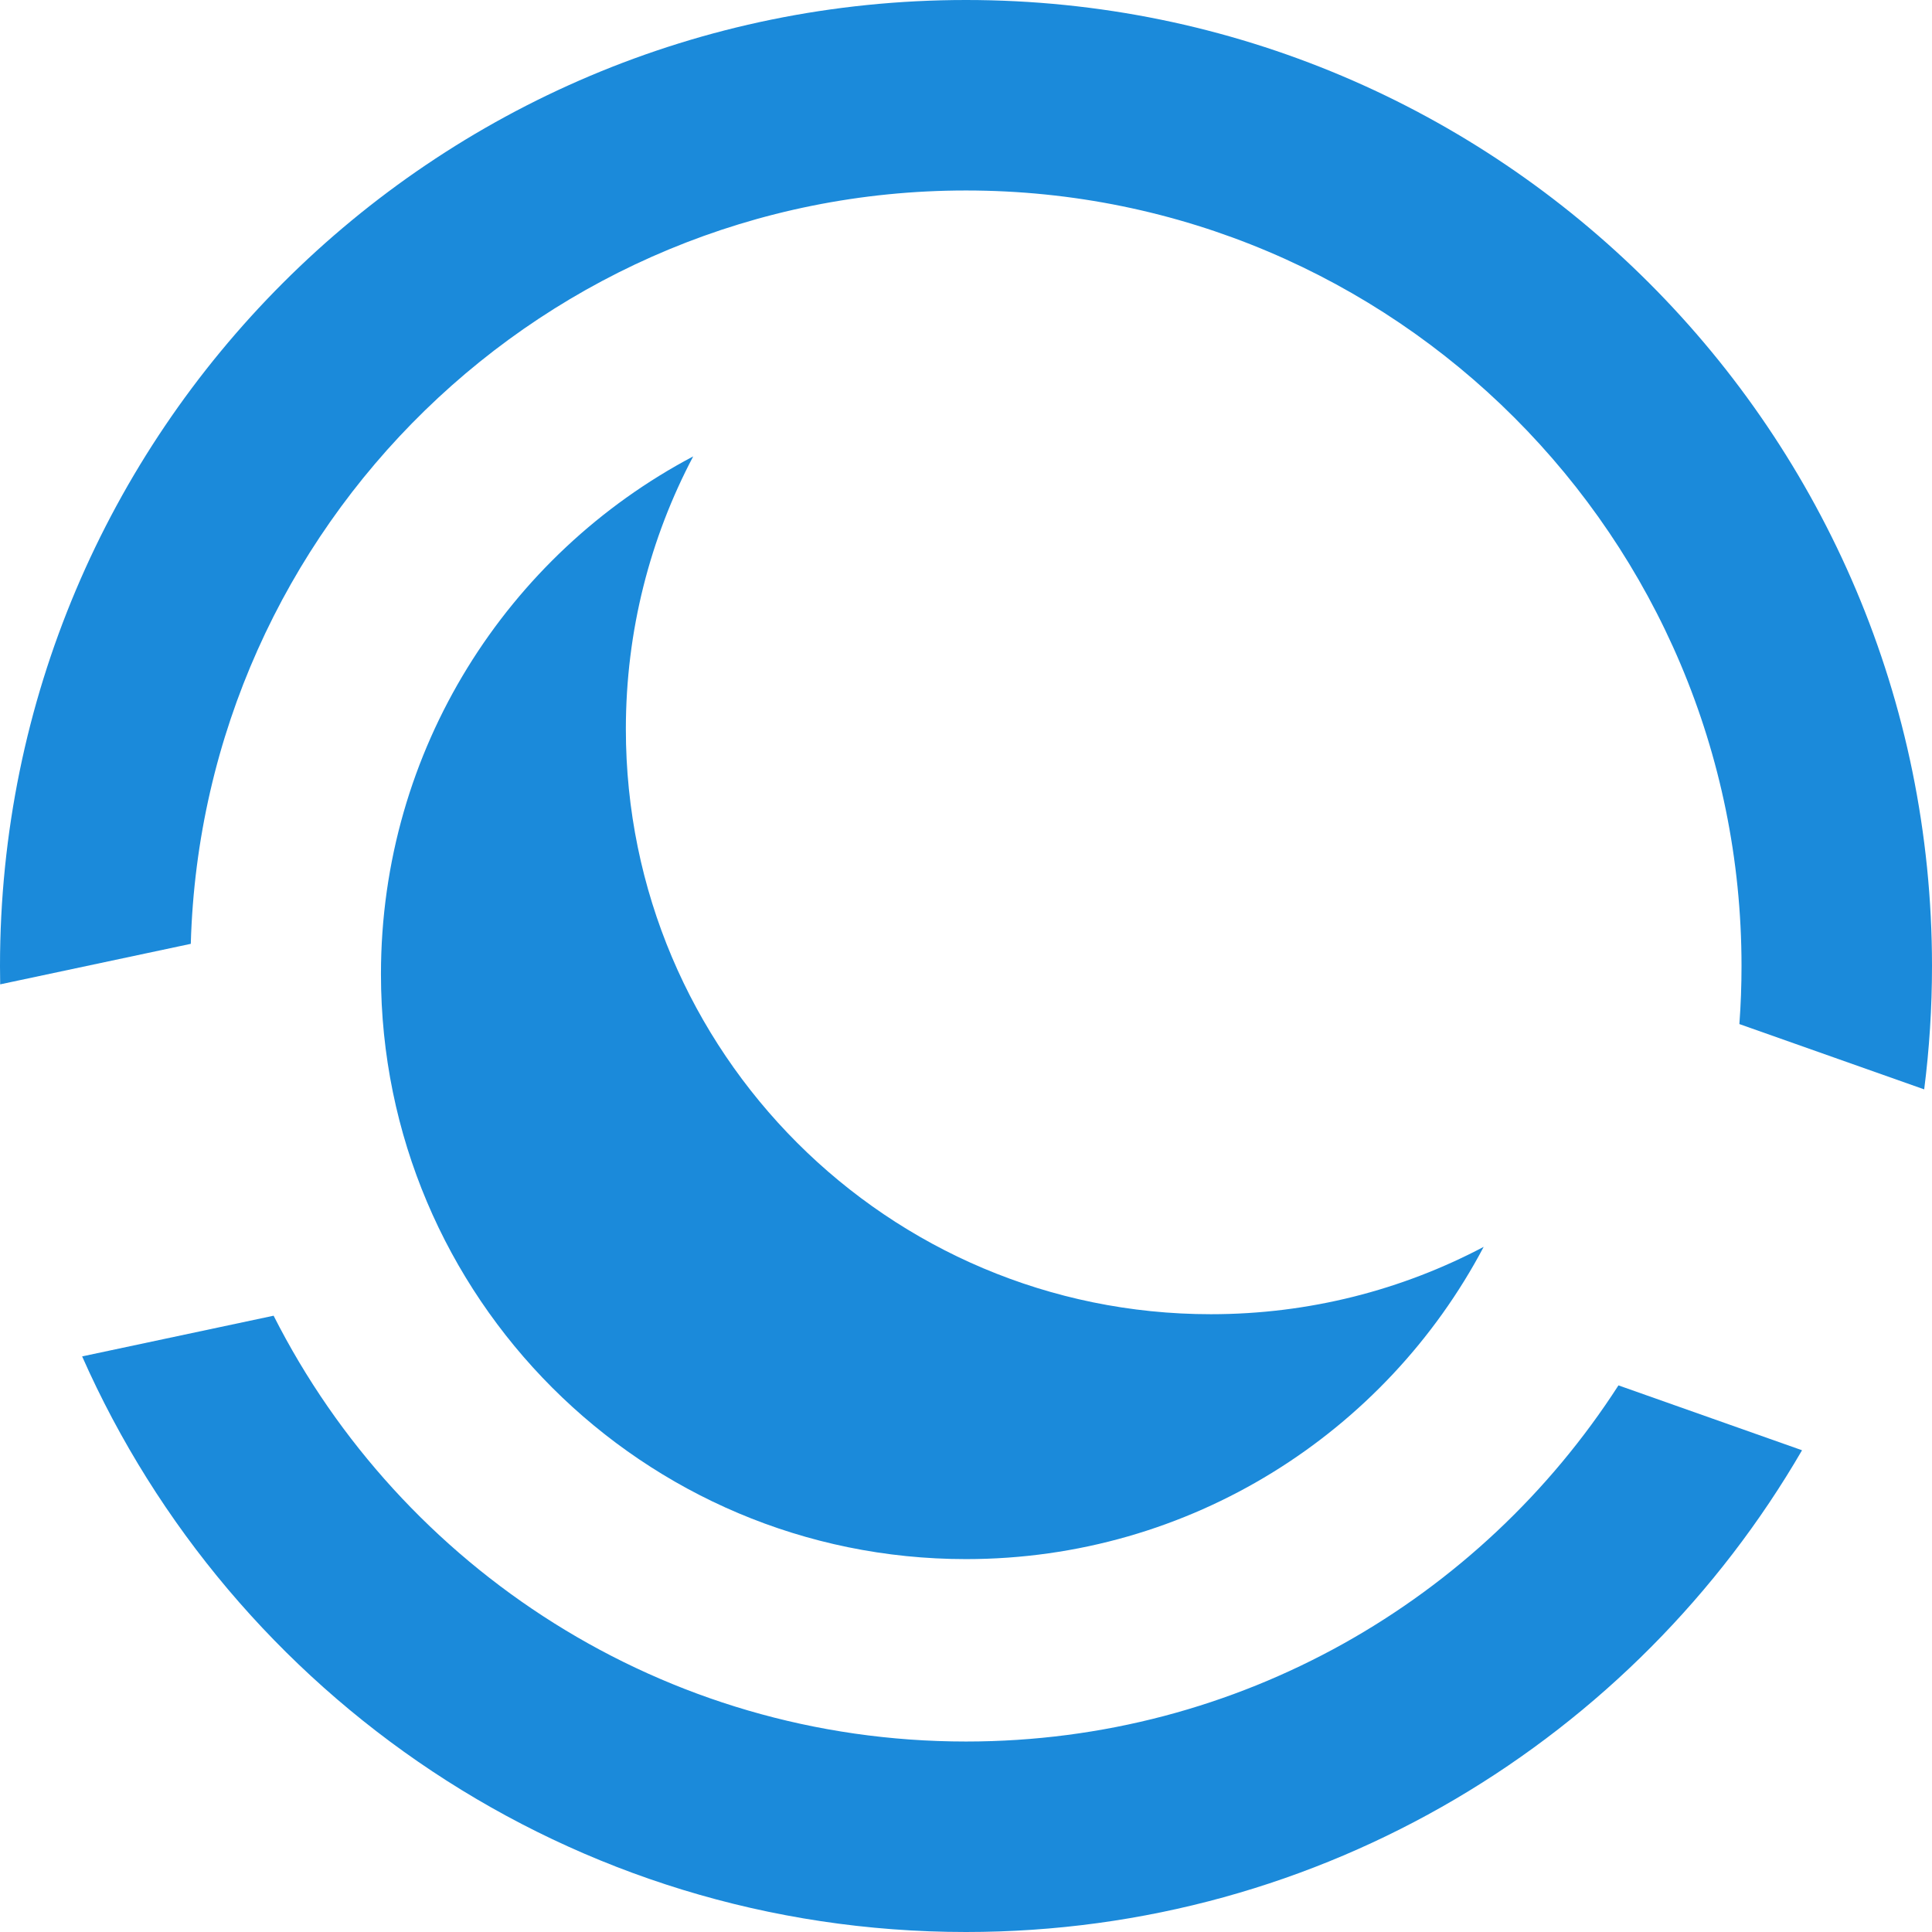
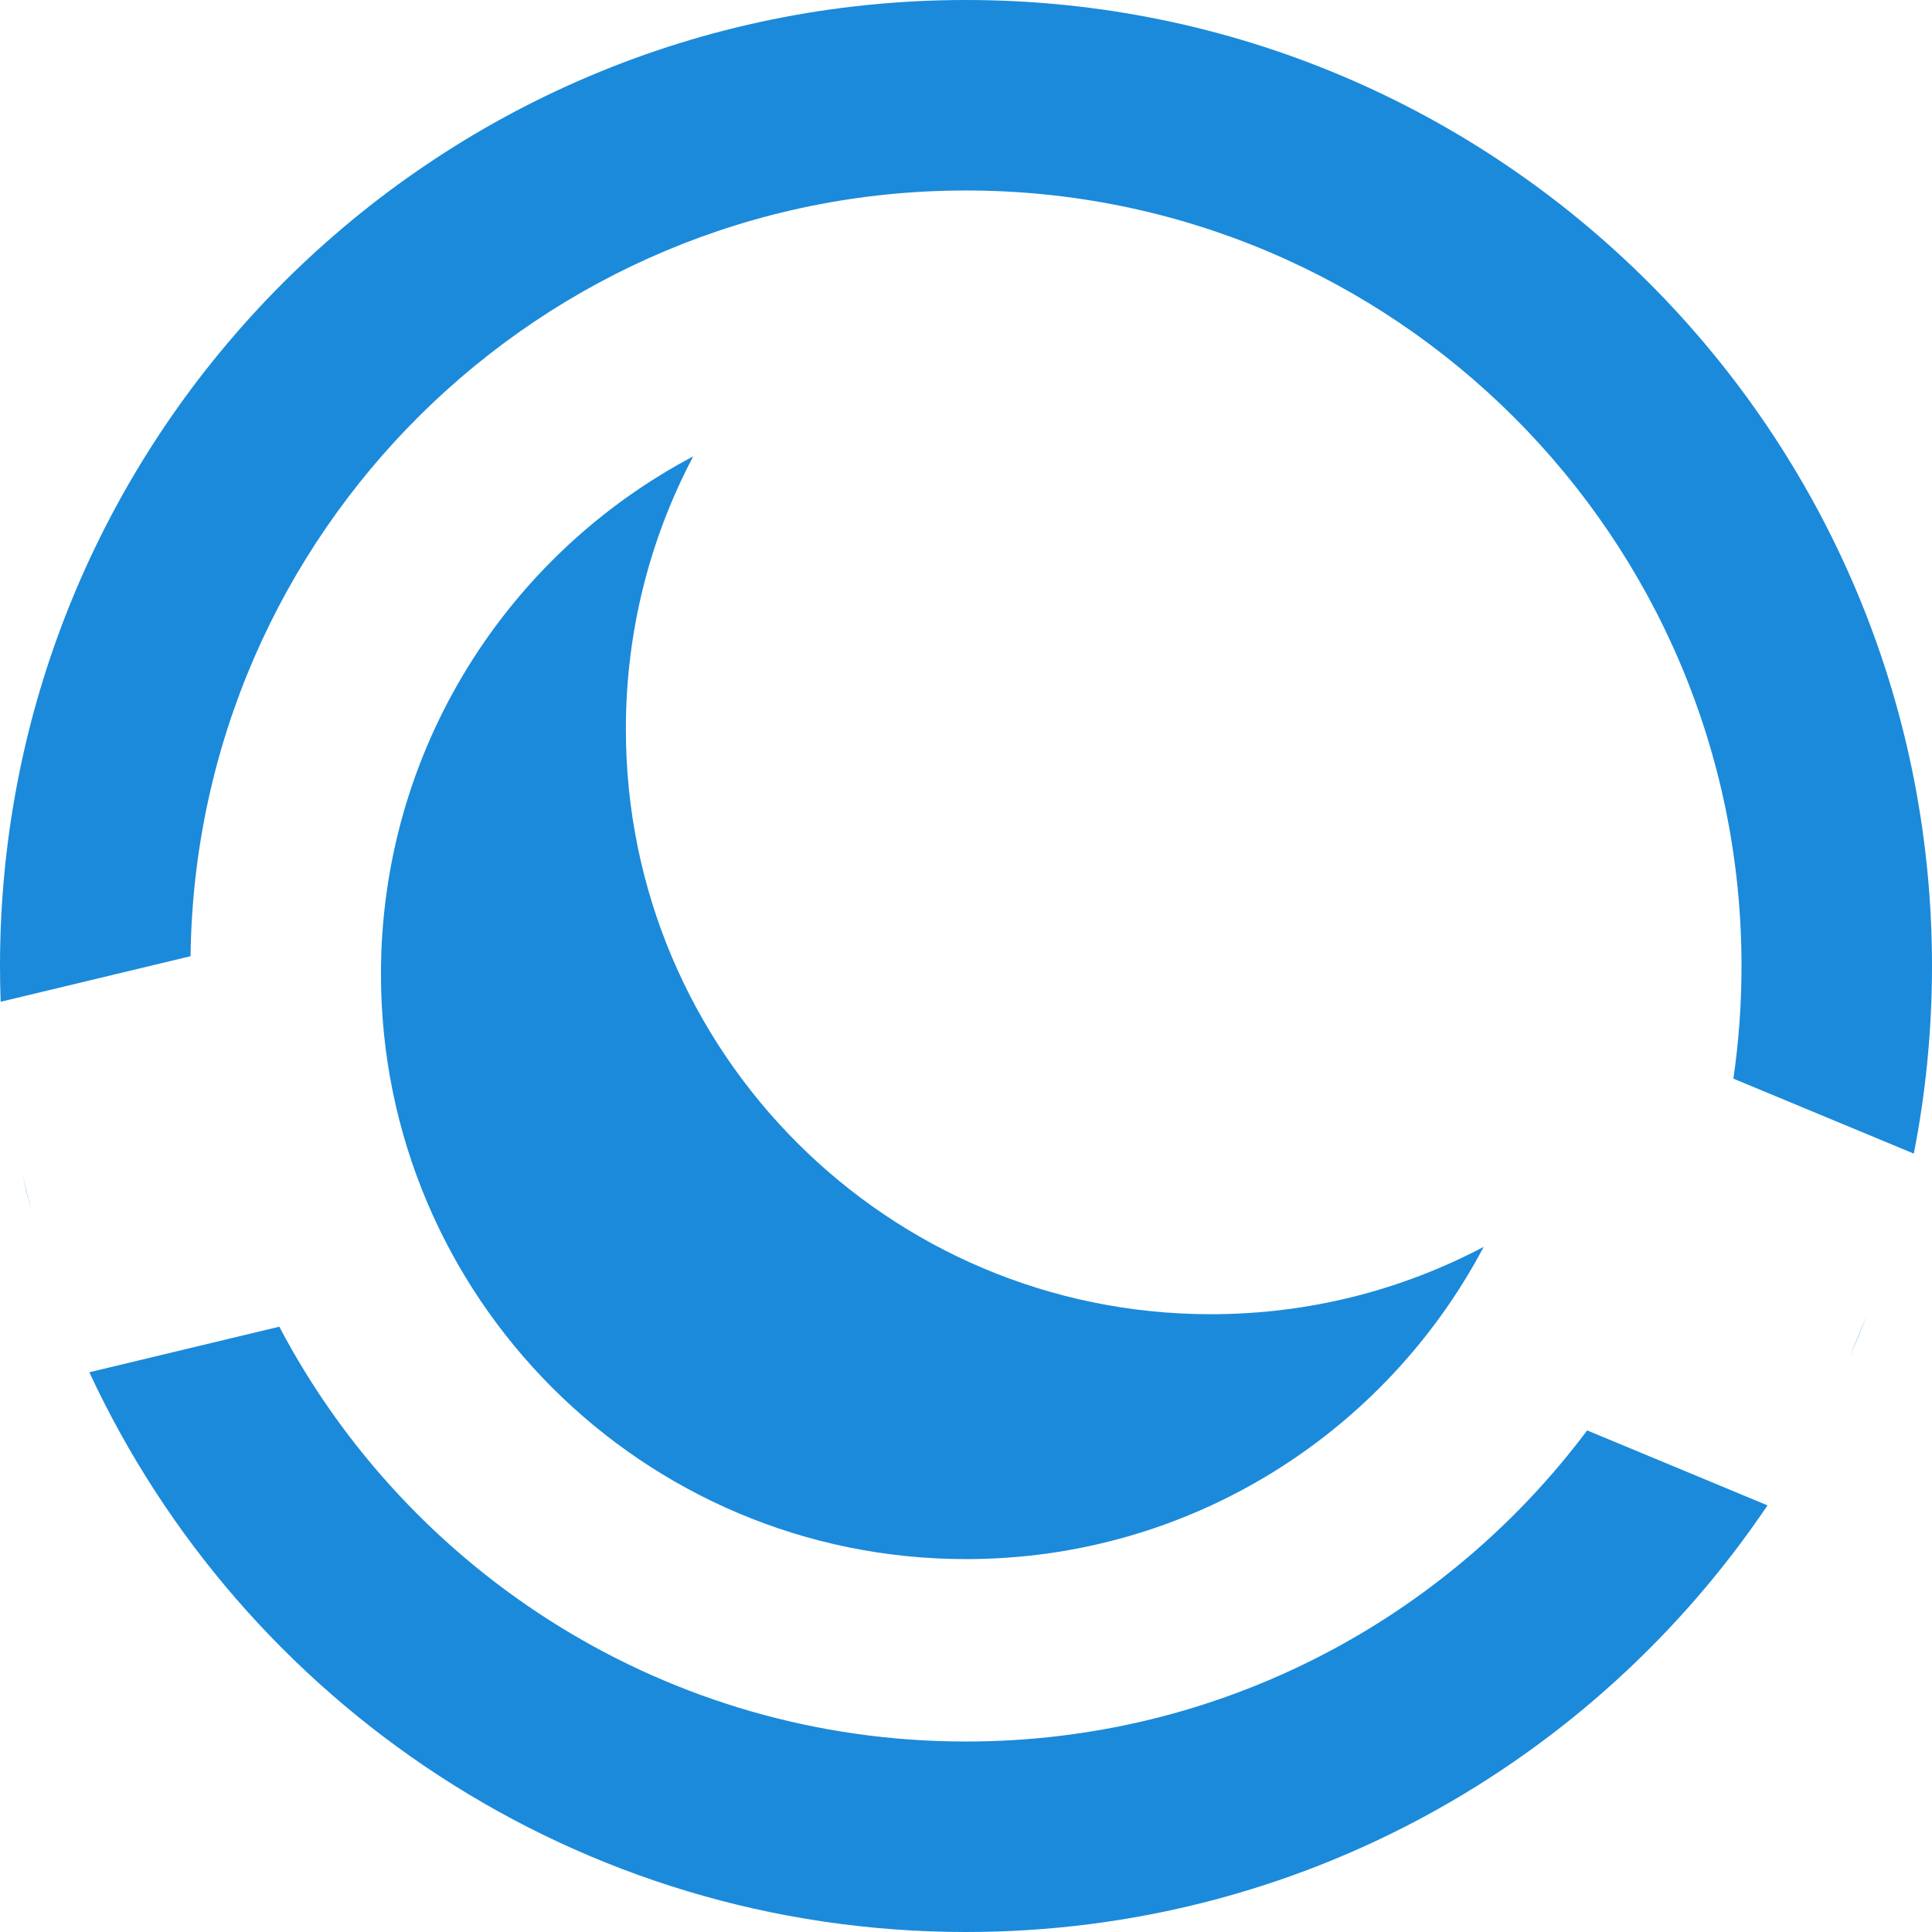
<svg xmlns="http://www.w3.org/2000/svg" width="142" height="142" viewBox="0 0 142 142" fill="none">
-   <path fill-rule="evenodd" clip-rule="evenodd" d="M141.426 80.068C141.805 77.099 142 74.072 142 71C142 31.788 110.212 0 71 0C31.788 0 0 31.788 0 71C0 71.451 0.004 71.9 0.013 72.349L14.023 69.371C14.885 38.644 40.065 14 71 14C102.48 14 128 39.52 128 71C128 72.436 127.947 73.859 127.843 75.268L141.426 80.068ZM132.448 106.592L118.955 101.824C108.812 117.571 91.124 128 71 128C48.767 128 29.507 115.271 20.11 96.703L6.037 99.694C17.06 124.613 41.999 142 71 142C97.242 142 120.159 127.763 132.448 106.592Z" fill="#1B8ADA" />
+   <path fill-rule="evenodd" clip-rule="evenodd" d="M140.662 84.789C141.54 80.329 142 75.718 142 71C142 31.788 110.212 0 71 0C31.788 0 0 31.788 0 71C0 71.88 0.016 72.757 0.048 73.629L14.005 70.28C14.39 39.132 39.76 14 71 14C102.48 14 128 39.52 128 71C128 73.812 127.796 76.576 127.403 79.279L140.662 84.789ZM137.195 96.727L135.954 99.715C136.39 98.73 136.804 97.734 137.195 96.727ZM129.911 110.643L116.654 105.134C106.258 119.016 89.678 128 71 128C49.091 128 30.068 115.639 20.527 97.51L6.566 100.86C17.843 125.154 42.454 142 71 142C95.531 142 117.156 129.559 129.911 110.643ZM1.62 86.152C1.835 87.142 2.071 88.124 2.327 89.097L1.62 86.152Z" fill="#1B8ADA" />
  <path fill-rule="evenodd" clip-rule="evenodd" d="M109.049 91.643C103.063 94.804 96.24 96.593 89 96.593C65.252 96.593 46 77.341 46 53.593C46 46.353 47.79 39.53 50.95 33.544C37.302 40.75 28 55.086 28 71.593C28 95.341 47.252 114.593 71 114.593C87.508 114.593 101.843 105.291 109.049 91.643Z" fill="#1B8ADA" />
</svg>
